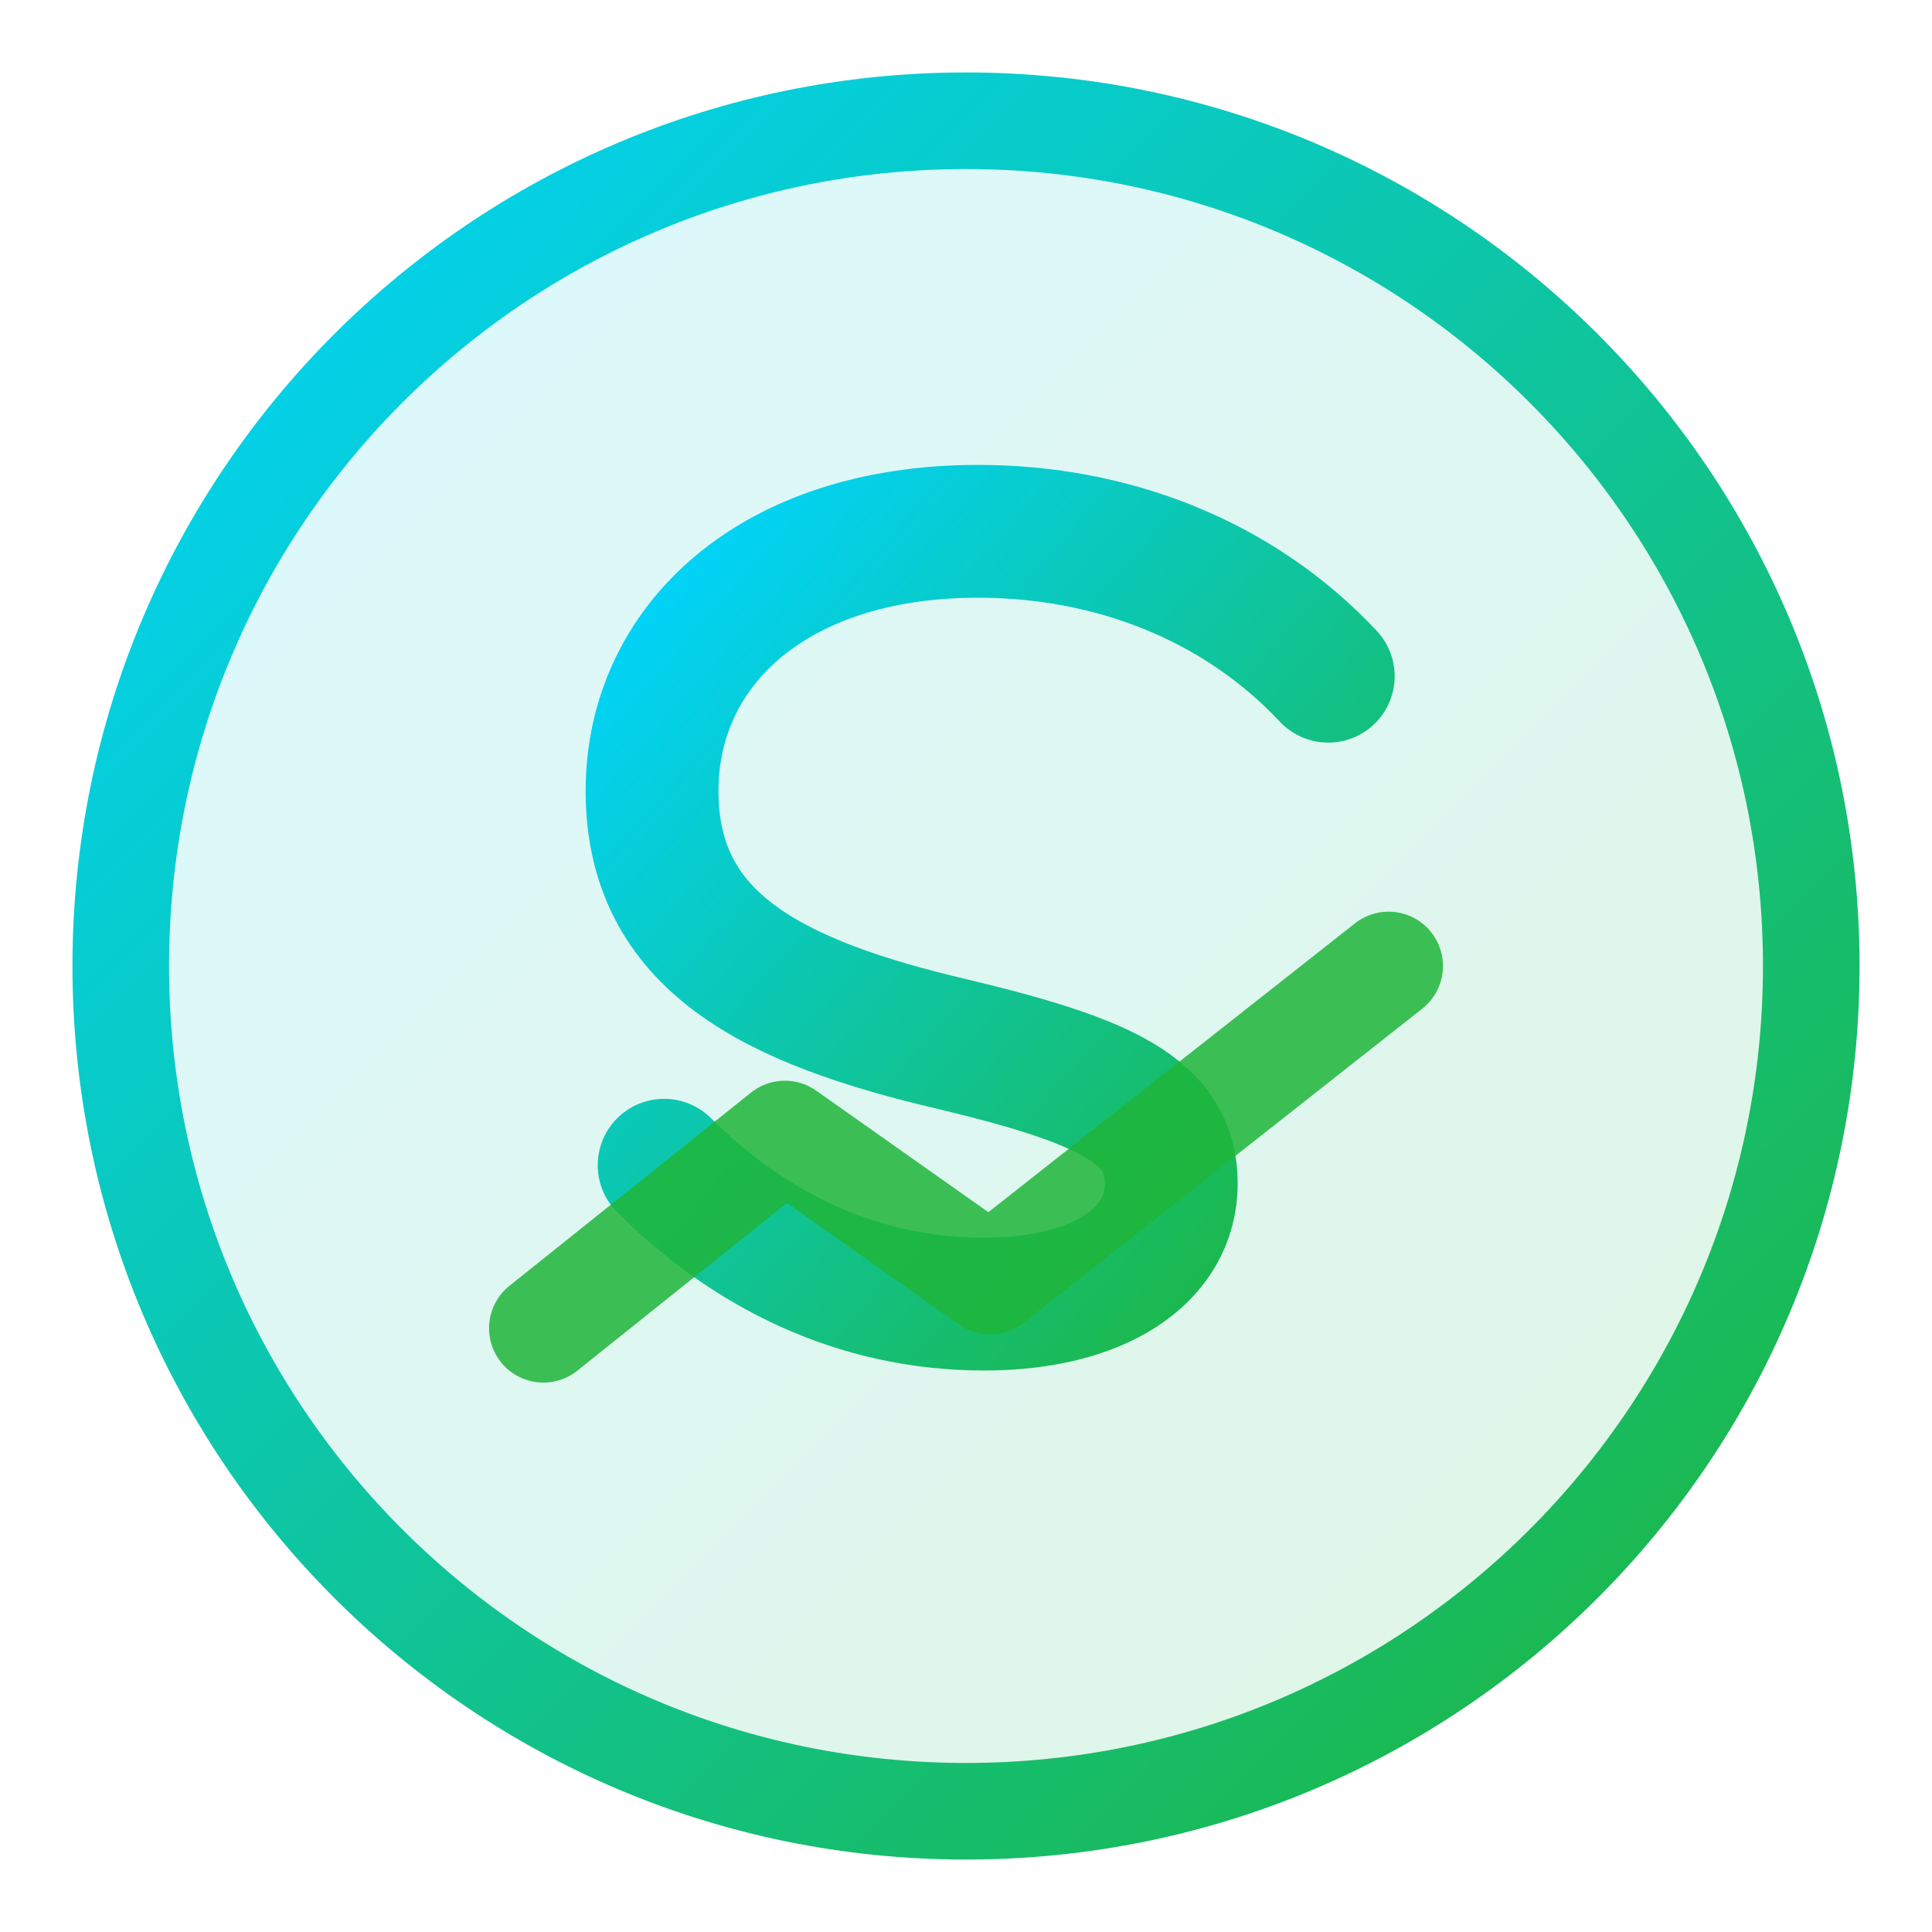
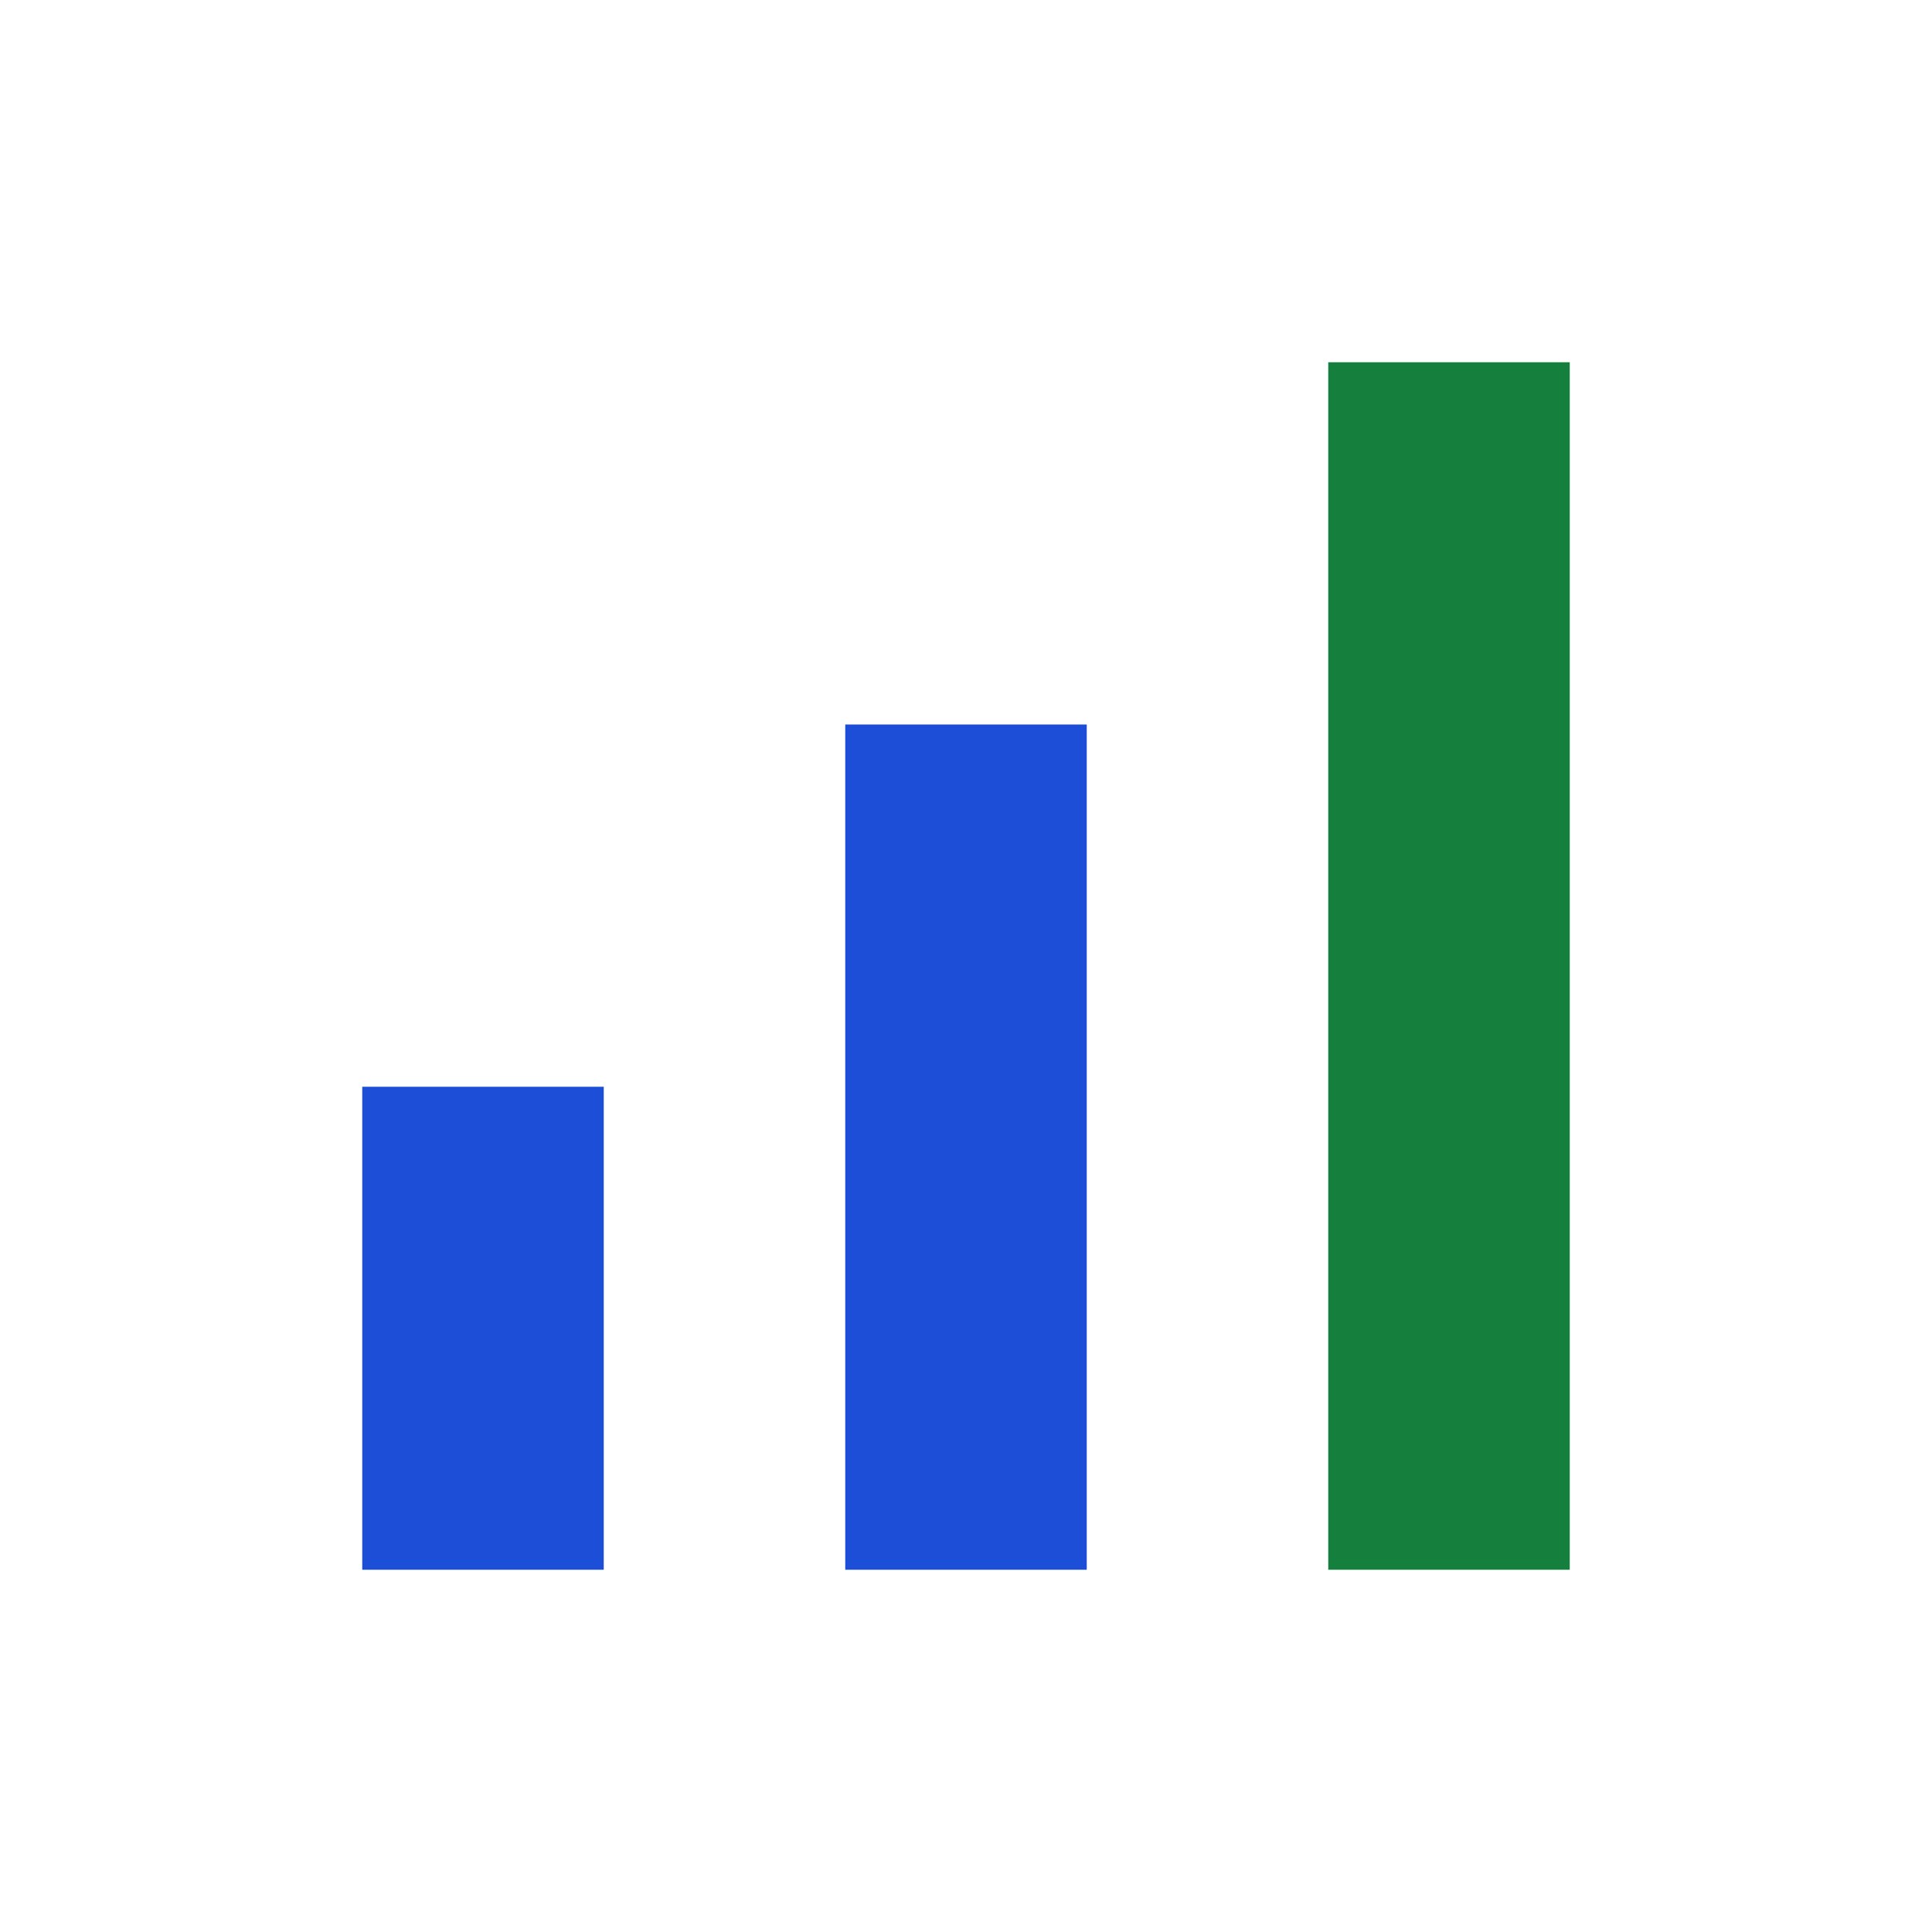
- <svg xmlns="http://www.w3.org/2000/svg" width="32" height="32" viewBox="0 0 32 32" fill="none">
-   <defs>
-     <linearGradient id="logoG" x1="0" y1="0" x2="1" y2="1">
-       <stop offset="0%" stop-color="#00D4FF" />
-       <stop offset="100%" stop-color="#1EB53A" />
-     </linearGradient>
-   </defs>
-   <circle cx="16" cy="16" r="14" fill="url(#logoG)" opacity="0.14" />
-   <circle cx="16" cy="16" r="14" fill="none" stroke="url(#logoG)" stroke-width="1.6" />
-   <path d="M22 11.2c-1.5-1.6-3.6-2.4-5.8-2.4-3.4 0-5.4 1.9-5.4 4.3 0 2.5 2 3.5 5 4.2 2.5 0.6 3.6 1.1 3.6 2.3 0 1.2-1.2 2-3.1 2-2.1 0-3.9-0.9-5.3-2.3" stroke="url(#logoG)" stroke-width="2.2" stroke-linecap="round" fill="none" />
-   <path d="M9 22l4-3.2 3.4 2.4L23 16" stroke="#1EB53A" stroke-width="1.8" stroke-linecap="round" stroke-linejoin="round" fill="none" opacity="0.85" />
+ <svg xmlns="http://www.w3.org/2000/svg" width="32" height="32" viewBox="0 0 32 32">
+   <rect x="6" y="18" width="4" height="8" fill="#1d4ed8" />
+   <rect x="14" y="12" width="4" height="14" fill="#1d4ed8" />
+   <rect x="22" y="6" width="4" height="20" fill="#15803d" />
</svg>
